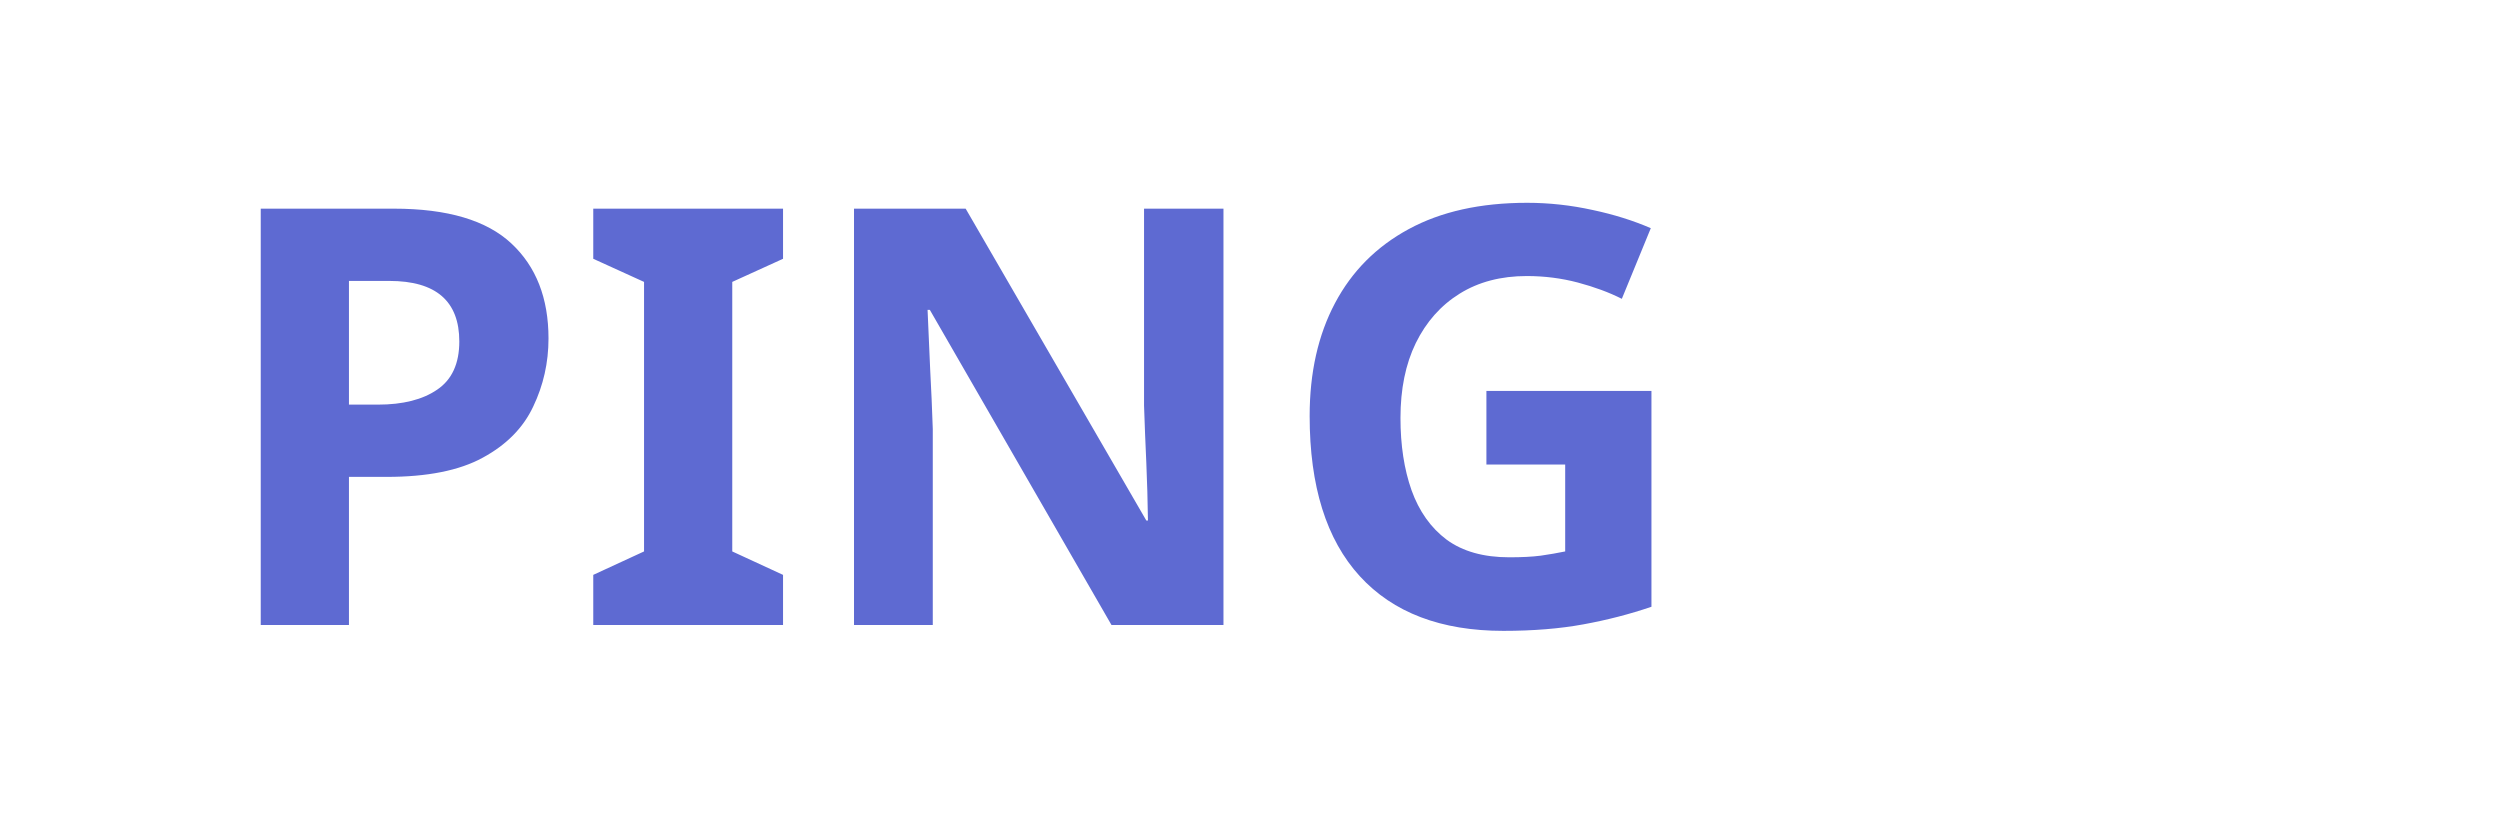
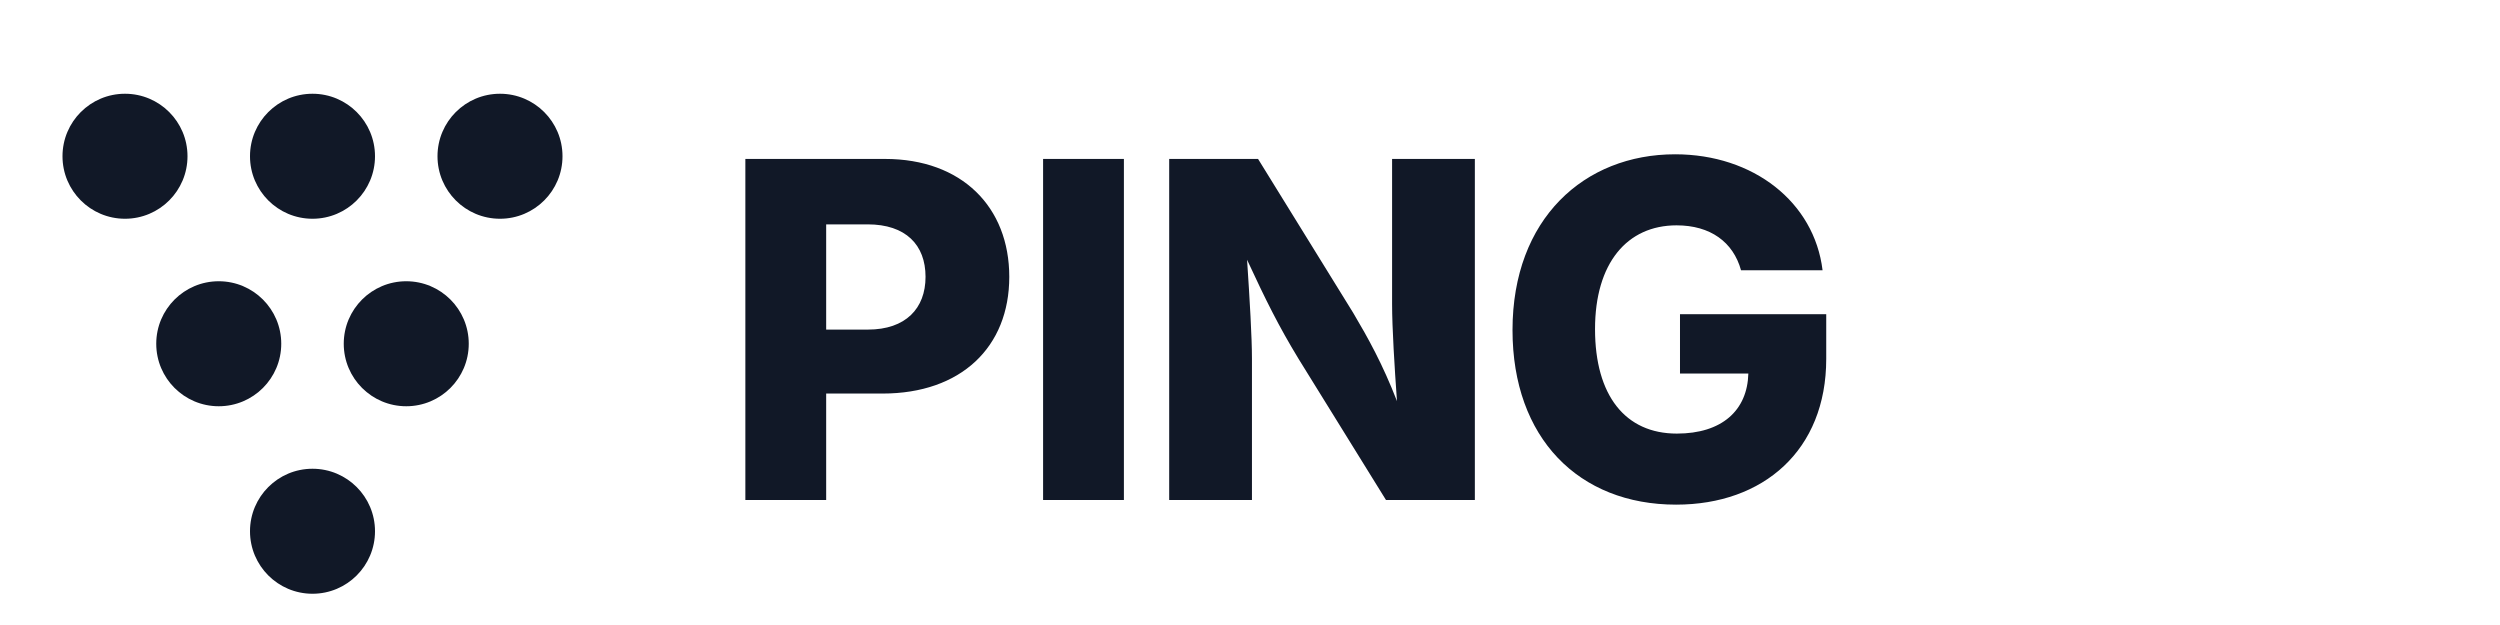
- <svg xmlns="http://www.w3.org/2000/svg" viewBox="0 0 120 40" fill="none">
-   <text x="10" y="30" font-family="system-ui, sans-serif" font-weight="bold" font-size="28" fill="#5E6AD2">PING</text>
+ <svg xmlns="http://www.w3.org/2000/svg" viewBox="0 0 160 40" fill="none">
+   <circle cx="8" cy="10" r="4" fill="#111827" />
+   <circle cx="20" cy="10" r="4" fill="#111827" />
+   <circle cx="32" cy="10" r="4" fill="#111827" />
+   <circle cx="14" cy="22" r="4" fill="#111827" />
+   <circle cx="26" cy="22" r="4" fill="#111827" />
+   <circle cx="20" cy="34" r="4" fill="#111827" />
+   <text x="46" y="32" font-family="system-ui, -apple-system, sans-serif" font-weight="800" font-size="30" letter-spacing="-0.5" fill="#111827">PING</text>
</svg>
